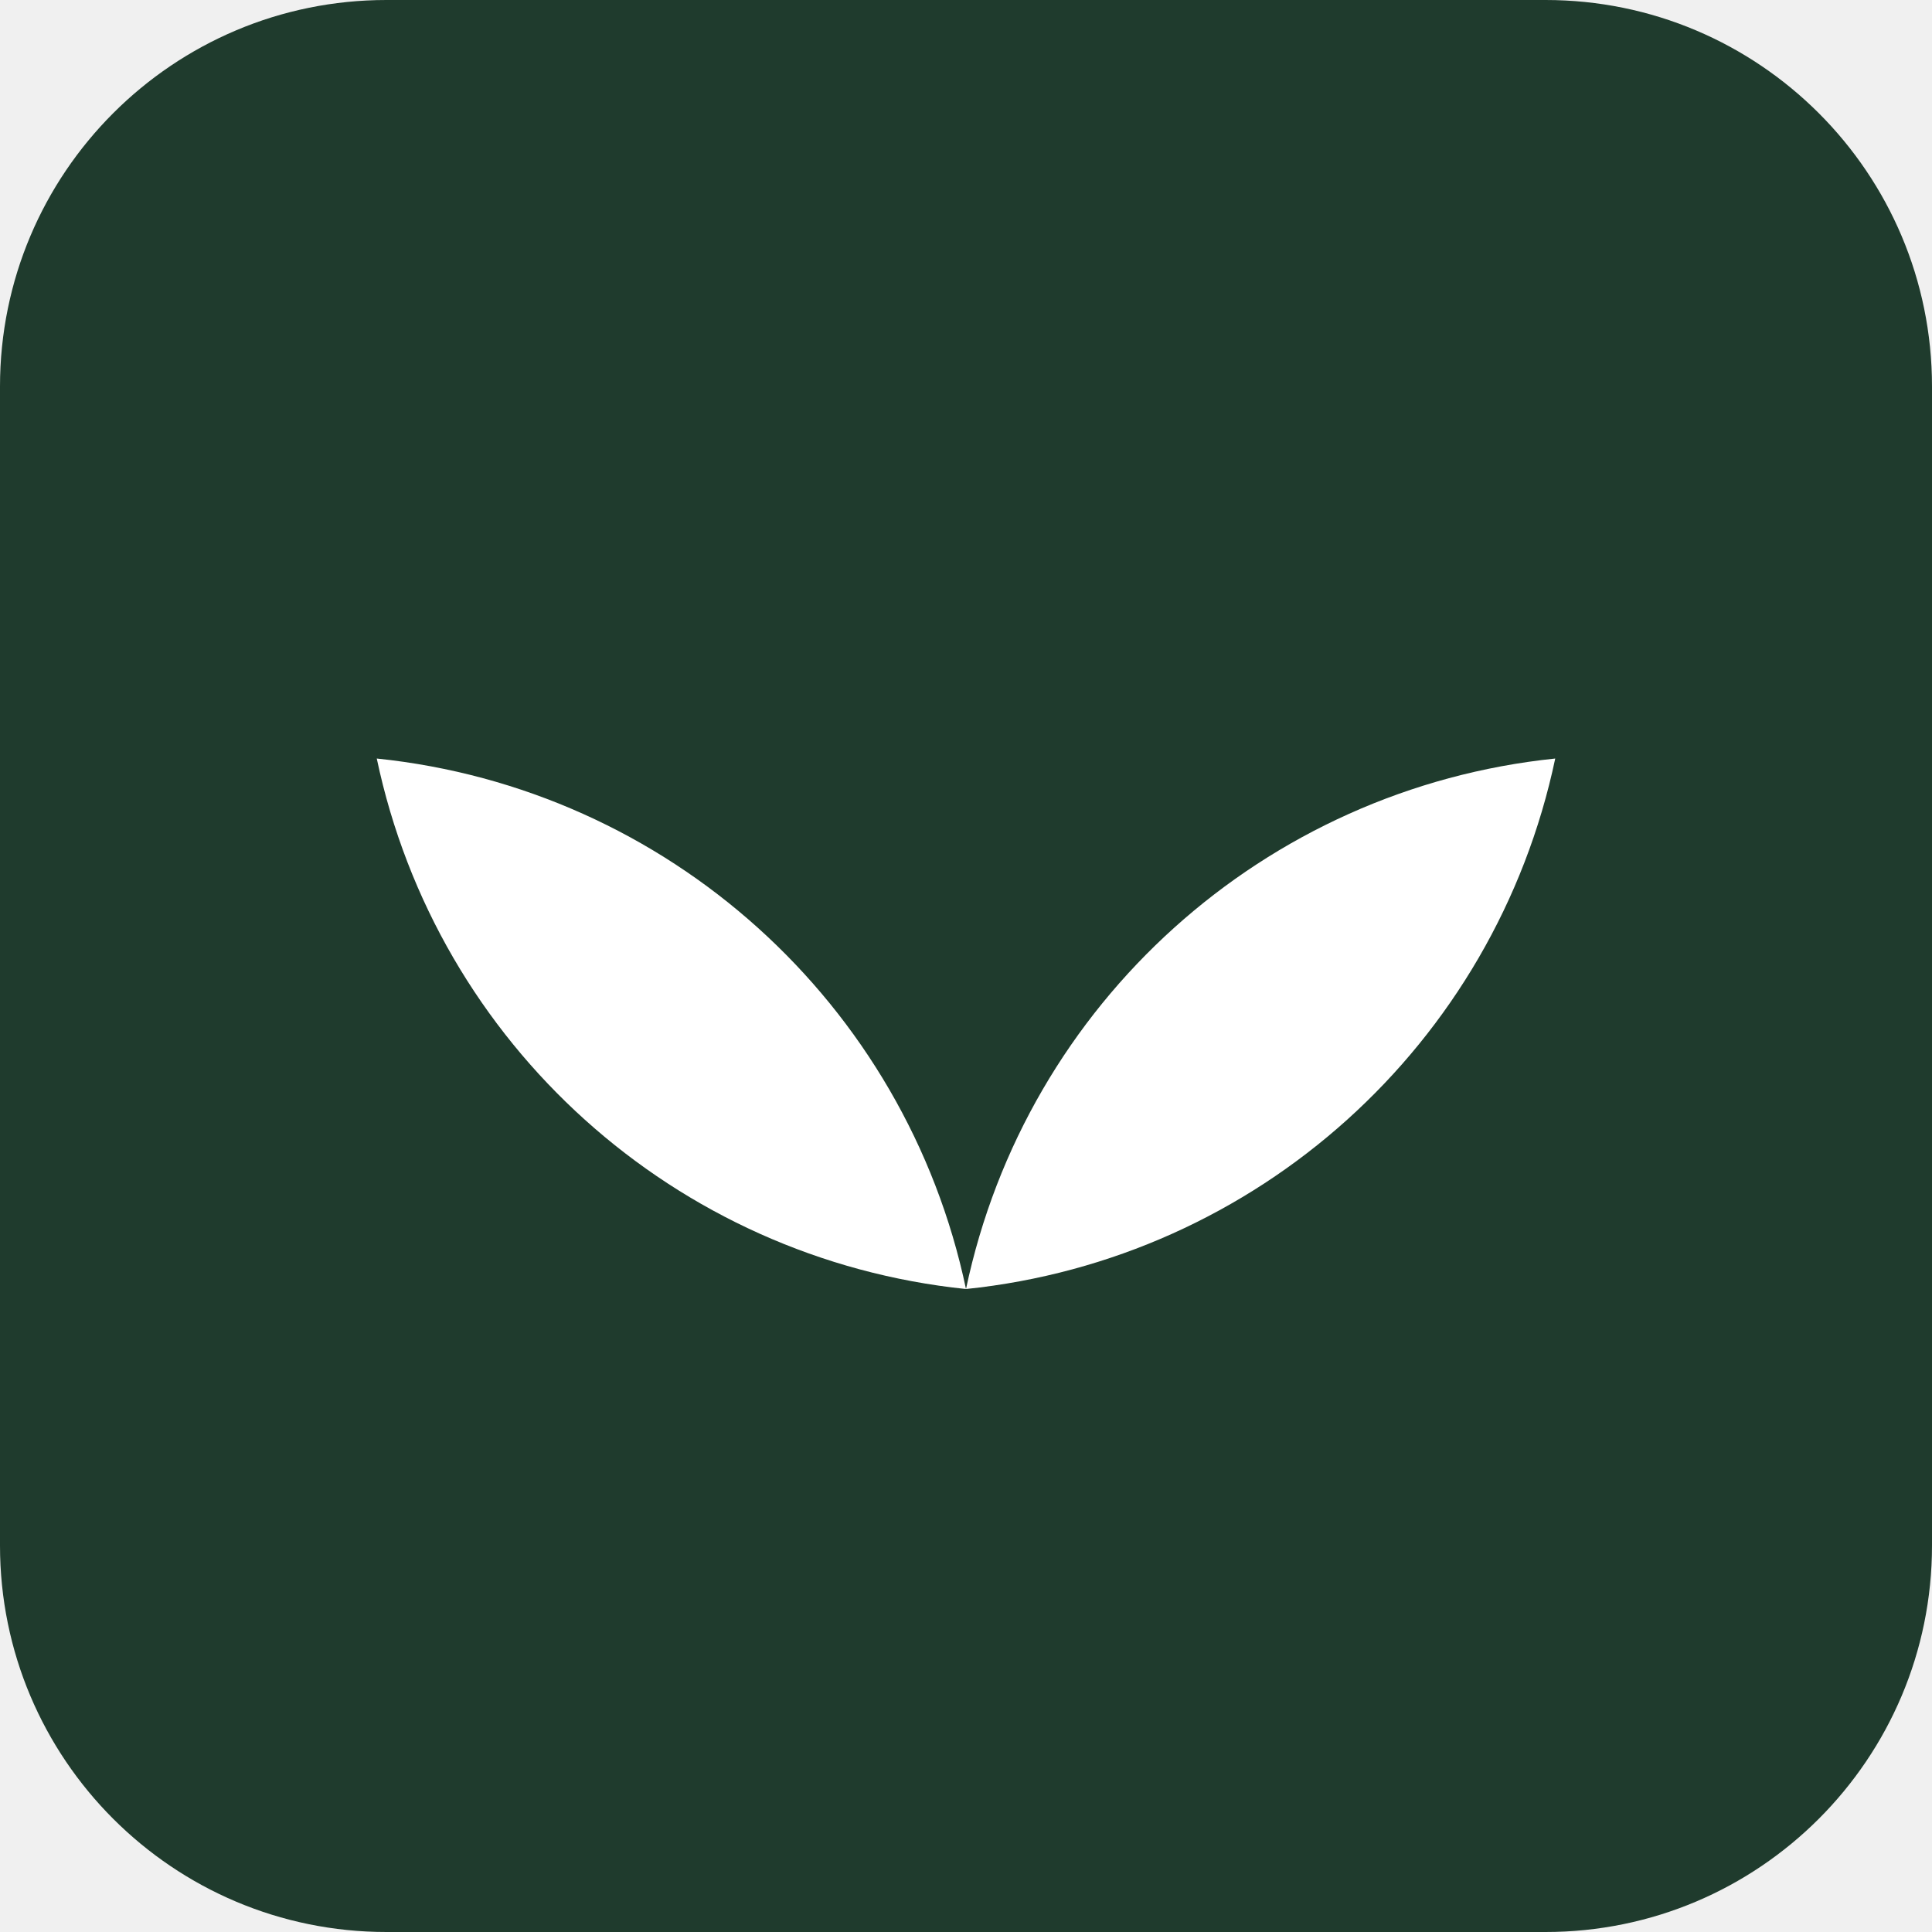
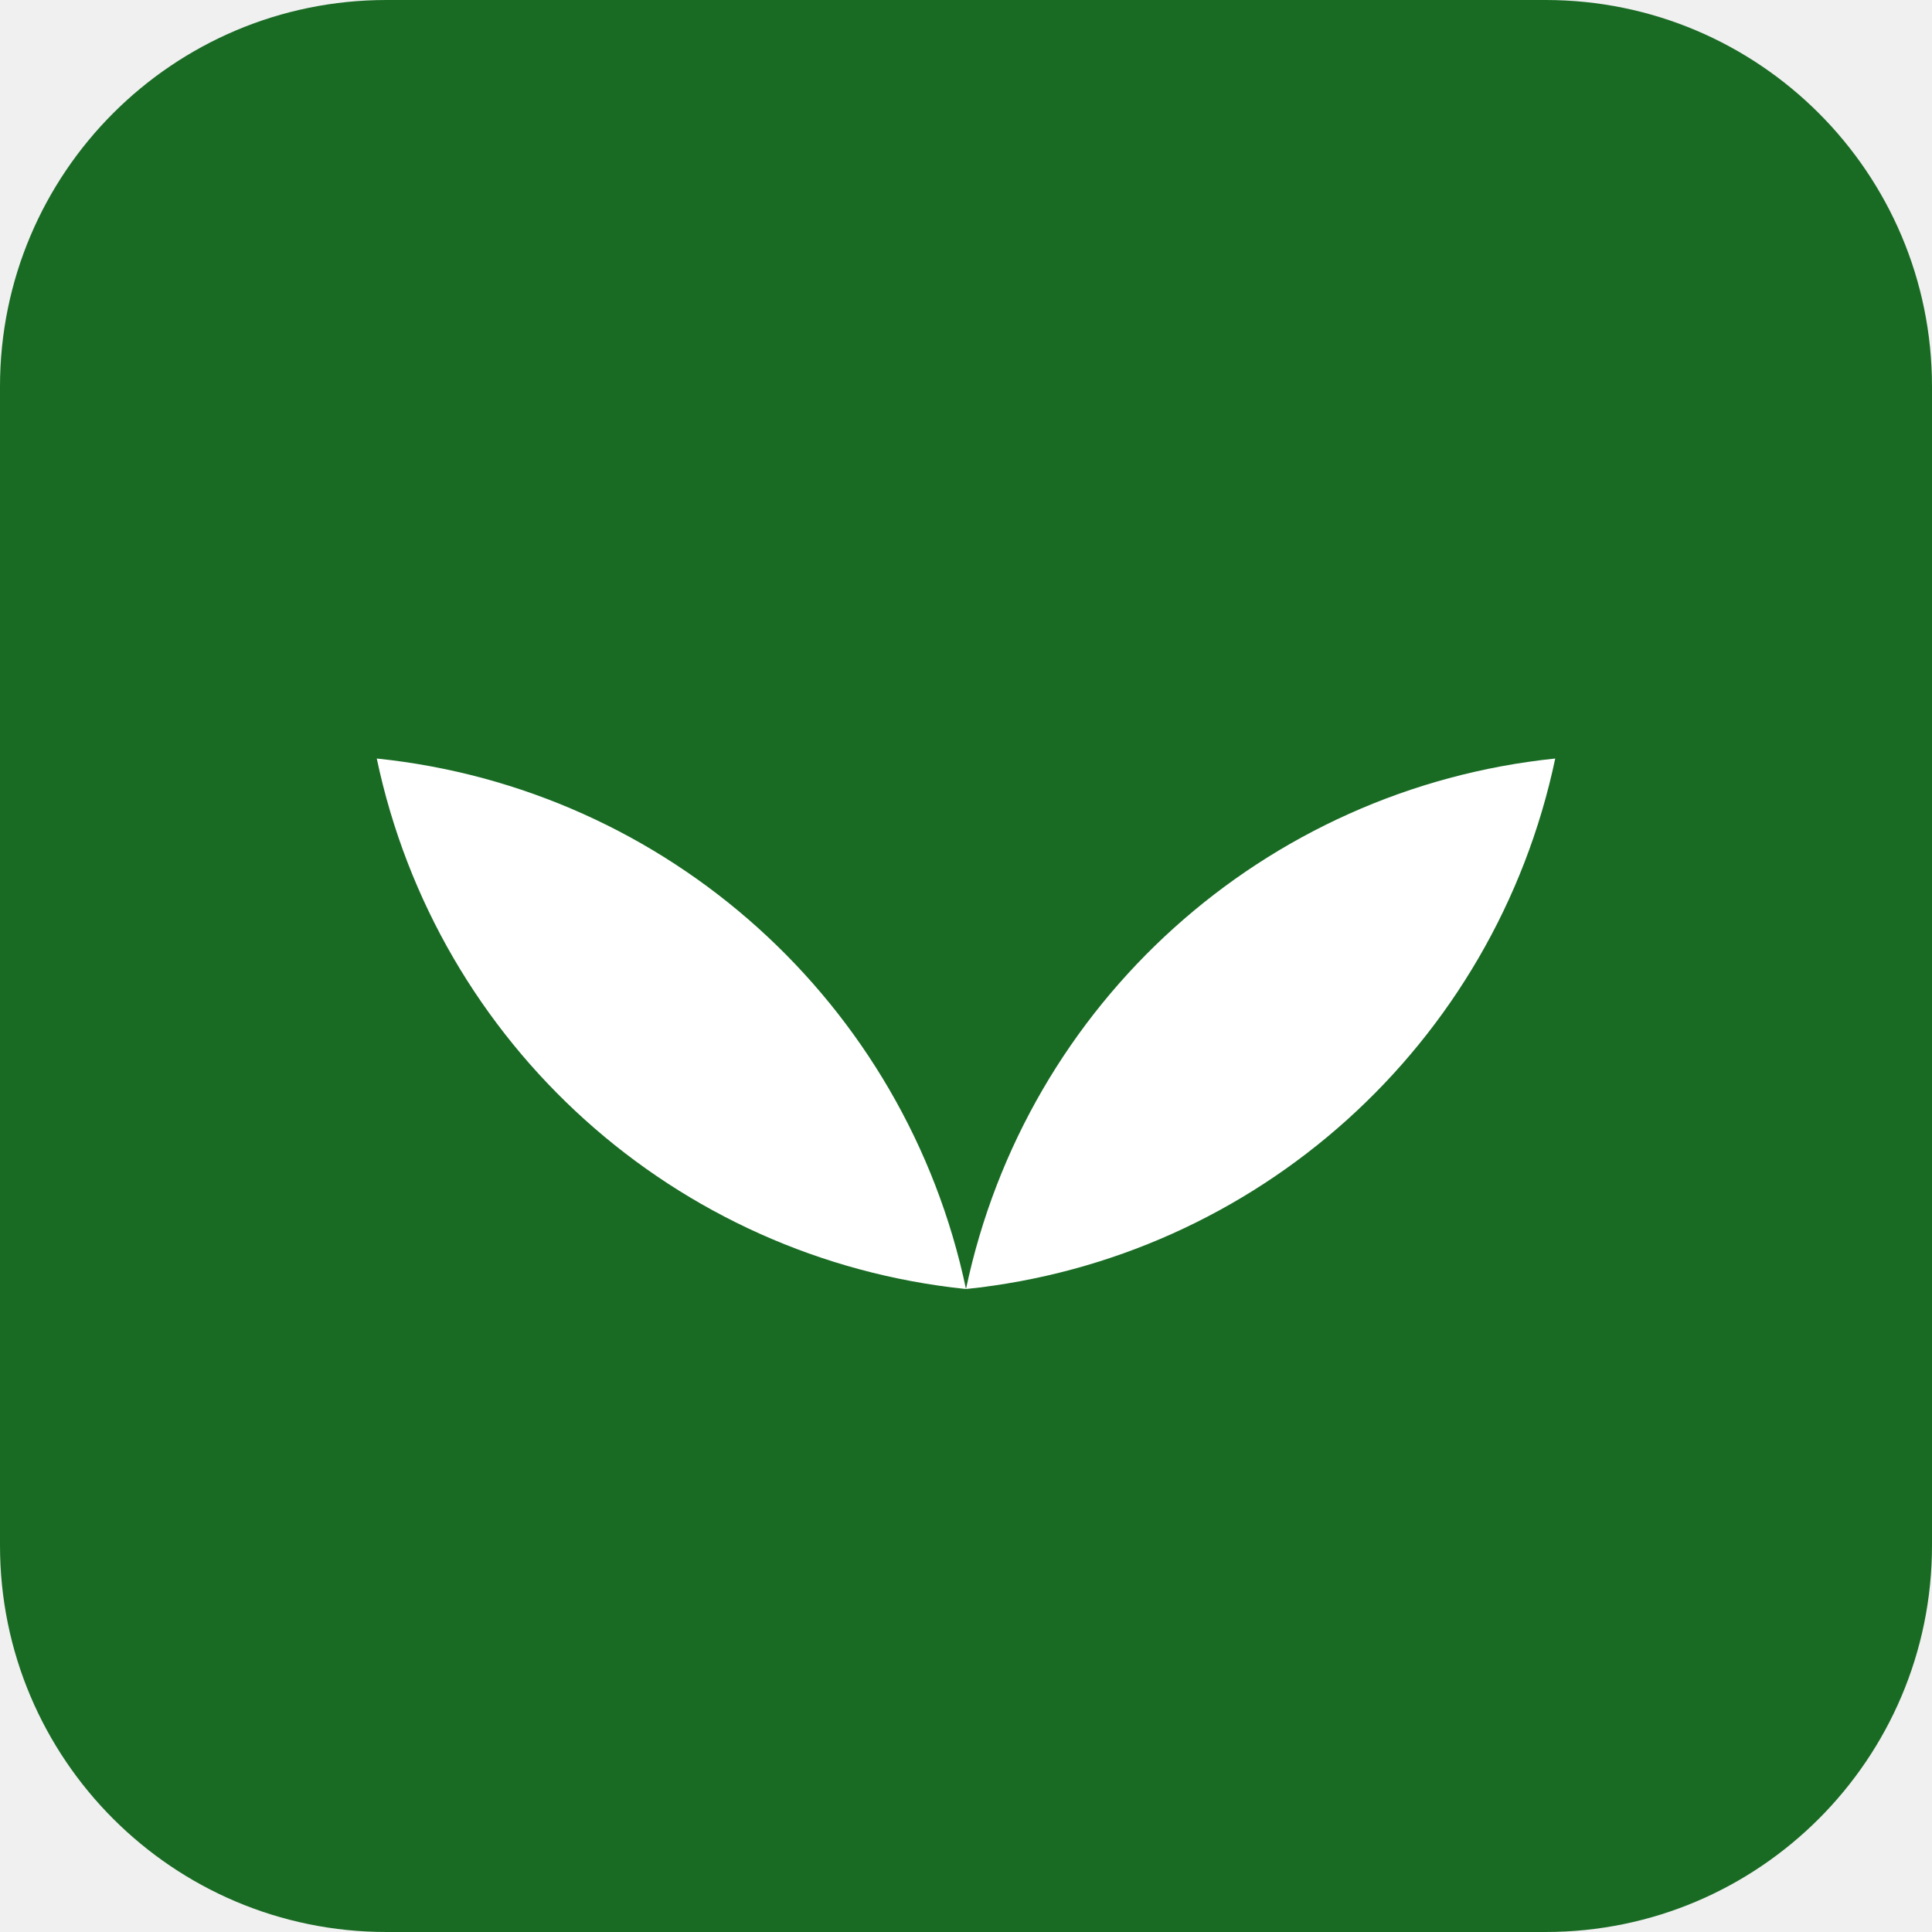
<svg xmlns="http://www.w3.org/2000/svg" viewBox="-15.79 -15.79 131.58 131.58">
-   <rect x="-15.79" y="-15.79" width="131.58" height="131.58" rx="26.32" fill="#1F3B2D" />
+   <rect x="-15.79" y="-15.79" width="131.58" height="131.58" rx="26.32" fill="#196B24" />
  <path fill="#FFFFFF" d="M50 72A45.82 45.82 0 0 1 90.13 35.87A45.82 45.82 0 0 1 50 72Z" />
  <path fill="#FFFFFF" d="M50 72A45.82 45.82 0 0 1 9.87 35.87A45.82 45.82 0 0 1 50 72Z" />
</svg>
